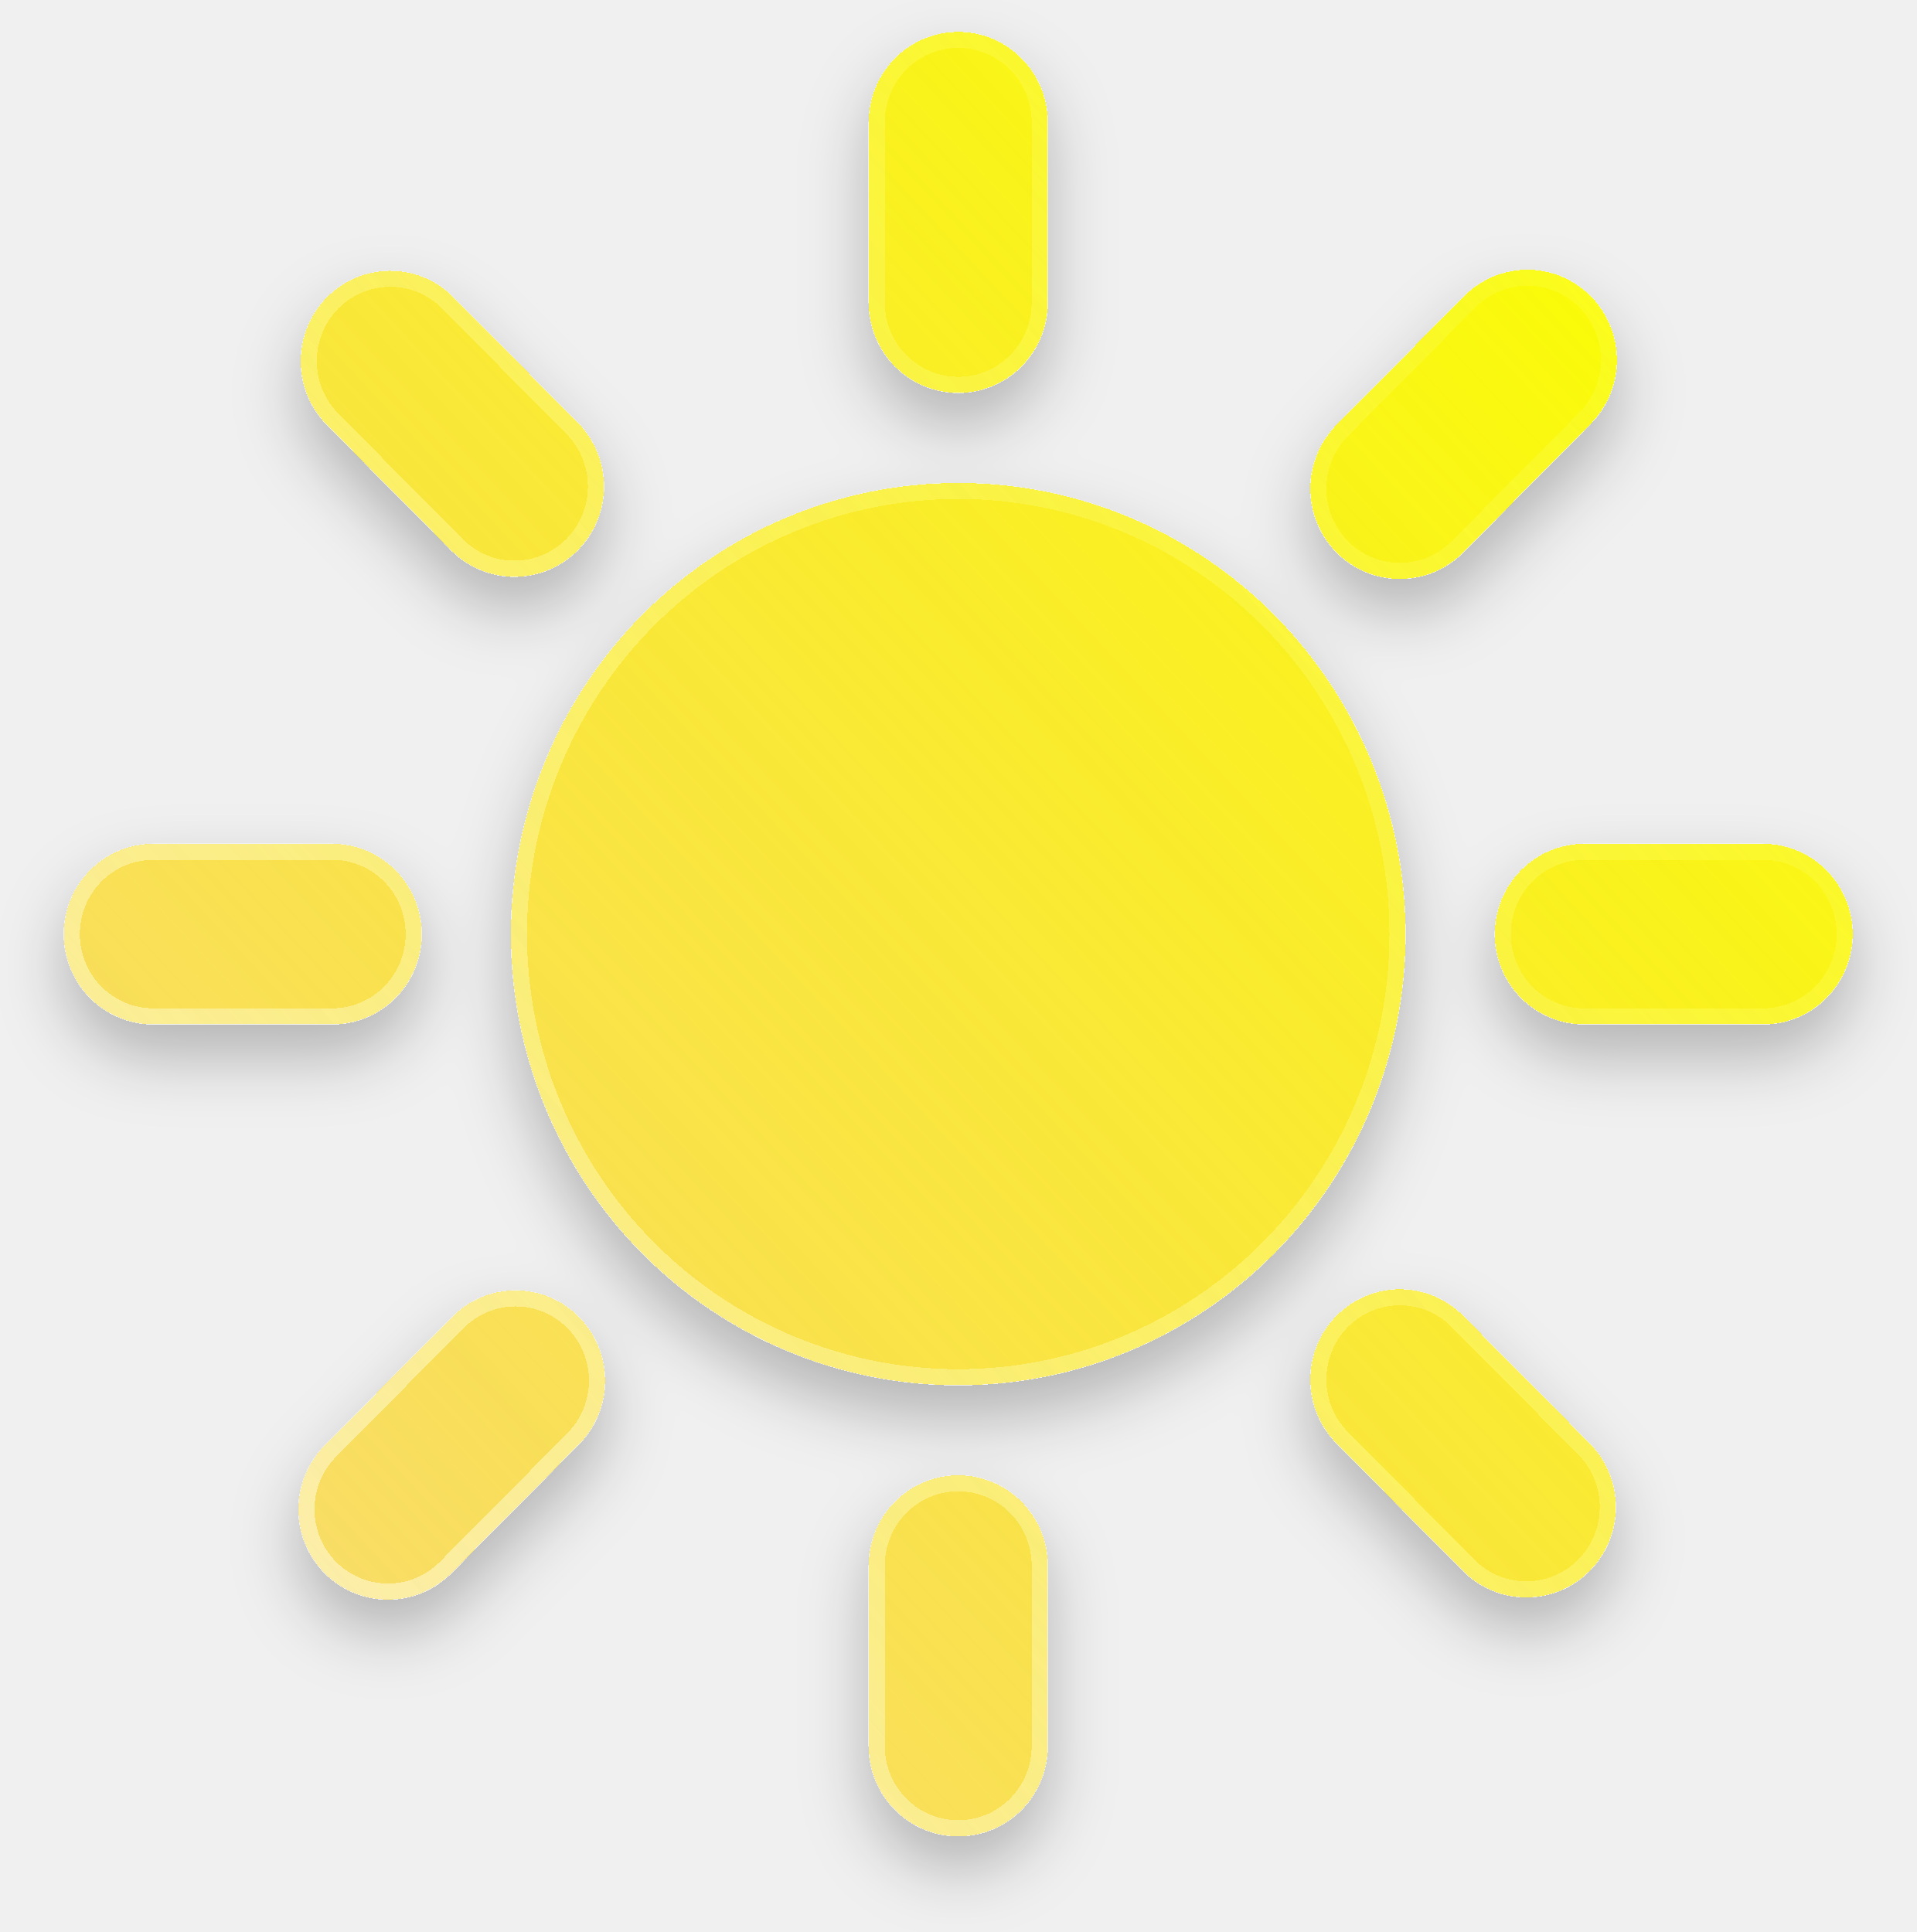
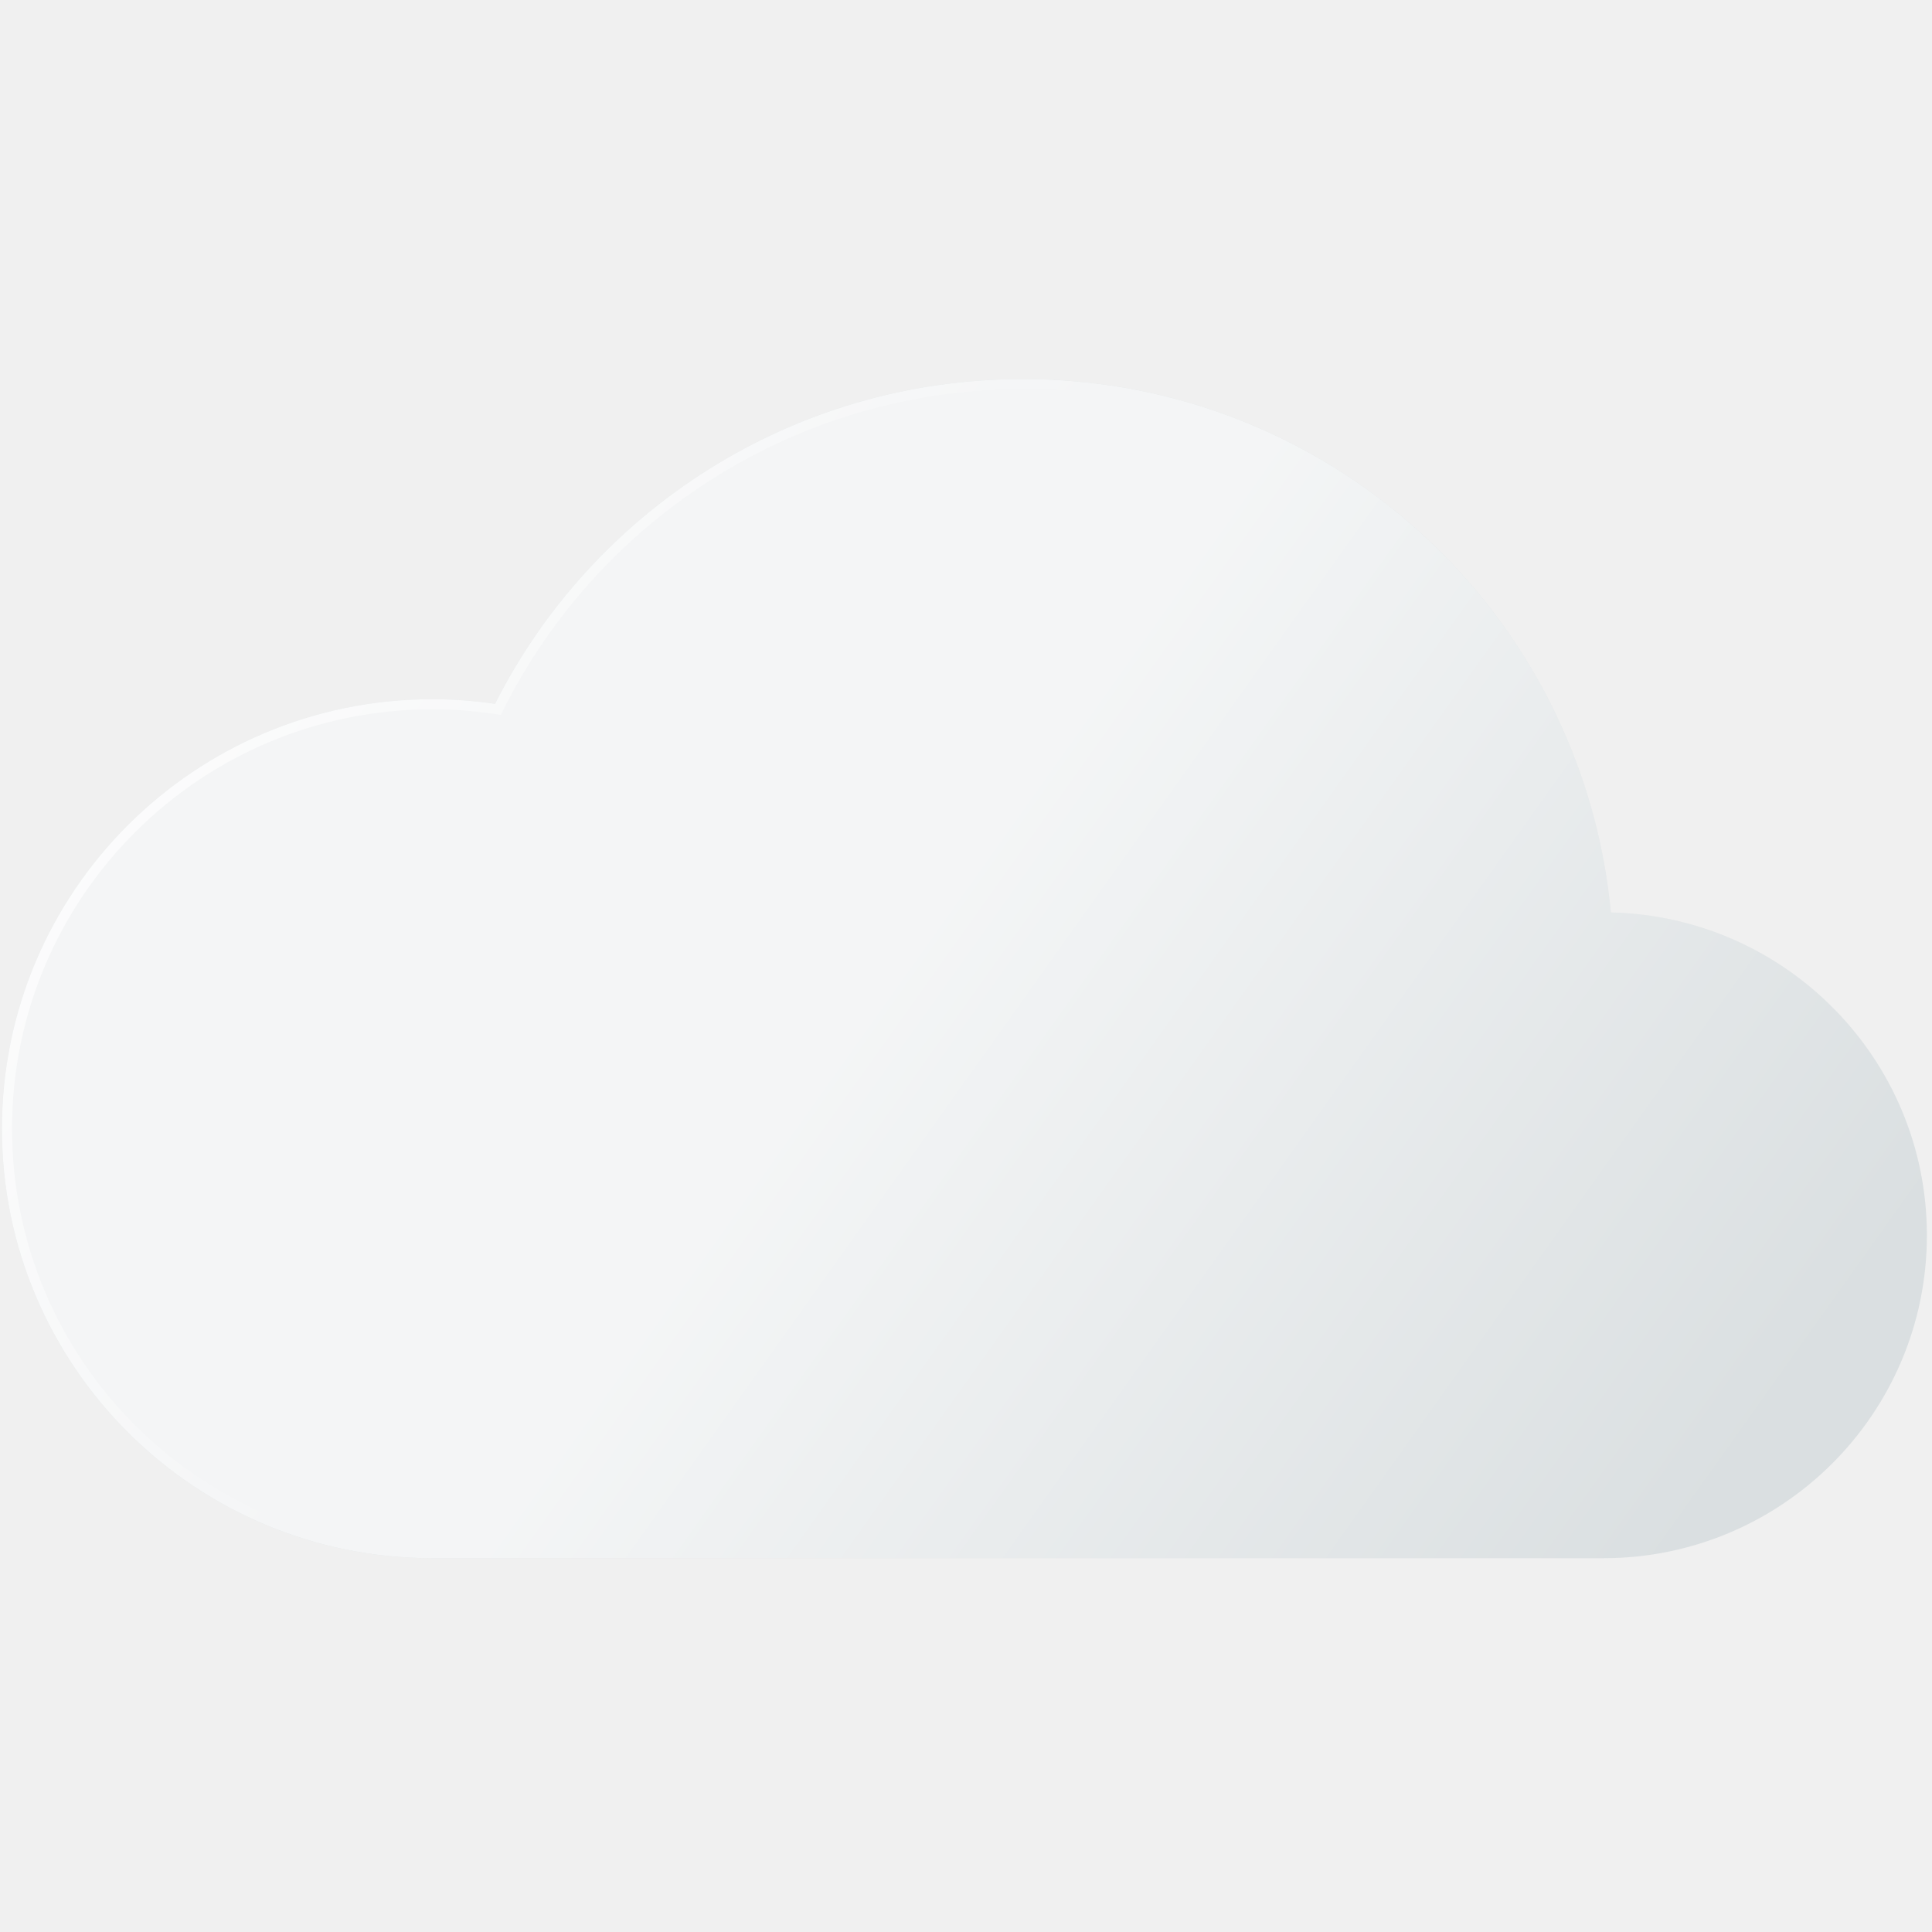
- <svg xmlns="http://www.w3.org/2000/svg" width="120" height="121" viewBox="0 0 120 121" fill="none">
-   <g filter="url(#filter0_bd_2_104)">
-     <mask id="path-1-inside-1_2_104" fill="white">
-       <path d="M60 86.75C52.574 86.75 45.452 83.774 40.201 78.476C34.95 73.178 32 65.992 32 58.5C32 51.008 34.95 43.822 40.201 38.524C45.452 33.226 52.574 30.25 60 30.25C67.426 30.25 74.548 33.226 79.799 38.524C85.05 43.822 88 51.008 88 58.5C88 65.992 85.05 73.178 79.799 78.476C74.548 83.774 67.426 86.75 60 86.75ZM60 2C61.485 2 62.91 2.595 63.96 3.655C65.01 4.714 65.6 6.152 65.6 7.65V18.95C65.6 20.448 65.01 21.886 63.96 22.945C62.91 24.005 61.485 24.6 60 24.6C58.515 24.6 57.09 24.005 56.04 22.945C54.99 21.886 54.4 20.448 54.4 18.95V7.65C54.4 6.152 54.99 4.714 56.04 3.655C57.09 2.595 58.515 2 60 2ZM60 92.4C61.485 92.4 62.91 92.995 63.96 94.055C65.01 95.114 65.6 96.552 65.6 98.05V109.35C65.6 110.848 65.01 112.286 63.96 113.345C62.91 114.405 61.485 115 60 115C58.515 115 57.09 114.405 56.04 113.345C54.99 112.286 54.4 110.848 54.4 109.35V98.05C54.4 96.552 54.99 95.114 56.04 94.055C57.09 92.995 58.515 92.4 60 92.4ZM9.6 52.85H20.8C22.285 52.85 23.71 53.445 24.76 54.505C25.81 55.564 26.4 57.002 26.4 58.5C26.4 59.998 25.81 61.436 24.76 62.495C23.71 63.555 22.285 64.15 20.8 64.15H9.6C8.115 64.15 6.69 63.555 5.64 62.495C4.59 61.436 4 59.998 4 58.5C4 57.002 4.59 55.564 5.64 54.505C6.69 53.445 8.115 52.85 9.6 52.85ZM99.2 52.85H110.4C111.885 52.85 113.31 53.445 114.36 54.505C115.41 55.564 116 57.002 116 58.5C116 59.998 115.41 61.436 114.36 62.495C113.31 63.555 111.885 64.15 110.4 64.15H99.2C97.715 64.15 96.29 63.555 95.24 62.495C94.19 61.436 93.6 59.998 93.6 58.5C93.6 57.002 94.19 55.564 95.24 54.505C96.29 53.445 97.715 52.85 99.2 52.85ZM99.598 18.549C100.647 19.608 101.237 21.045 101.237 22.543C101.237 24.042 100.647 25.478 99.598 26.538L91.679 34.527C91.163 35.067 90.545 35.497 89.862 35.793C89.178 36.089 88.443 36.245 87.7 36.252C86.956 36.258 86.219 36.115 85.531 35.831C84.842 35.547 84.217 35.128 83.691 34.597C83.166 34.067 82.75 33.436 82.468 32.741C82.187 32.047 82.045 31.303 82.051 30.553C82.058 29.803 82.212 29.061 82.506 28.372C82.799 27.683 83.226 27.059 83.761 26.538L91.679 18.549C92.729 17.49 94.153 16.895 95.638 16.895C97.123 16.895 98.547 17.49 99.598 18.549ZM36.239 82.473C37.289 83.532 37.879 84.969 37.879 86.468C37.879 87.966 37.289 89.403 36.239 90.462L28.321 98.451C27.804 98.991 27.186 99.421 26.503 99.717C25.82 100.013 25.085 100.169 24.341 100.176C23.598 100.182 22.86 100.039 22.172 99.755C21.484 99.471 20.859 99.052 20.333 98.521C19.807 97.991 19.391 97.36 19.11 96.665C18.828 95.971 18.686 95.227 18.693 94.477C18.7 93.727 18.854 92.985 19.147 92.296C19.441 91.607 19.867 90.983 20.402 90.462L28.321 82.473C29.371 81.414 30.795 80.819 32.28 80.819C33.765 80.819 35.189 81.414 36.239 82.473ZM28.321 18.549L36.239 26.538C37.259 27.604 37.824 29.031 37.811 30.512C37.798 31.994 37.209 33.411 36.171 34.458C35.133 35.506 33.728 36.1 32.26 36.113C30.791 36.126 29.377 35.556 28.321 34.527L20.408 26.538C19.388 25.472 18.823 24.045 18.836 22.564C18.849 21.082 19.438 19.665 20.476 18.618C21.515 17.57 22.919 16.976 24.387 16.963C25.856 16.95 27.27 17.52 28.326 18.549H28.321ZM91.679 82.473L99.598 90.462C100.618 91.528 101.182 92.955 101.169 94.436C101.157 95.918 100.568 97.335 99.529 98.382C98.491 99.43 97.087 100.024 95.618 100.037C94.15 100.05 92.735 99.48 91.679 98.451L83.761 90.462C83.226 89.941 82.799 89.317 82.506 88.628C82.212 87.939 82.058 87.197 82.051 86.447C82.045 85.697 82.187 84.953 82.468 84.259C82.75 83.564 83.166 82.933 83.691 82.403C84.217 81.872 84.842 81.453 85.531 81.169C86.219 80.885 86.956 80.742 87.7 80.748C88.443 80.755 89.178 80.911 89.862 81.207C90.545 81.503 91.163 81.933 91.679 82.473Z" />
-     </mask>
-     <path d="M60 86.75C52.574 86.75 45.452 83.774 40.201 78.476C34.95 73.178 32 65.992 32 58.5C32 51.008 34.95 43.822 40.201 38.524C45.452 33.226 52.574 30.25 60 30.25C67.426 30.25 74.548 33.226 79.799 38.524C85.05 43.822 88 51.008 88 58.5C88 65.992 85.05 73.178 79.799 78.476C74.548 83.774 67.426 86.75 60 86.75ZM60 2C61.485 2 62.91 2.595 63.96 3.655C65.01 4.714 65.6 6.152 65.6 7.65V18.95C65.6 20.448 65.01 21.886 63.96 22.945C62.91 24.005 61.485 24.6 60 24.6C58.515 24.6 57.09 24.005 56.04 22.945C54.99 21.886 54.4 20.448 54.4 18.95V7.65C54.4 6.152 54.99 4.714 56.04 3.655C57.09 2.595 58.515 2 60 2ZM60 92.4C61.485 92.4 62.91 92.995 63.96 94.055C65.01 95.114 65.6 96.552 65.6 98.05V109.35C65.6 110.848 65.01 112.286 63.96 113.345C62.91 114.405 61.485 115 60 115C58.515 115 57.09 114.405 56.04 113.345C54.99 112.286 54.4 110.848 54.4 109.35V98.05C54.4 96.552 54.99 95.114 56.04 94.055C57.09 92.995 58.515 92.4 60 92.4ZM9.6 52.85H20.8C22.285 52.85 23.71 53.445 24.76 54.505C25.81 55.564 26.4 57.002 26.4 58.5C26.4 59.998 25.81 61.436 24.76 62.495C23.71 63.555 22.285 64.15 20.8 64.15H9.6C8.115 64.15 6.69 63.555 5.64 62.495C4.59 61.436 4 59.998 4 58.5C4 57.002 4.59 55.564 5.64 54.505C6.69 53.445 8.115 52.85 9.6 52.85ZM99.2 52.85H110.4C111.885 52.85 113.31 53.445 114.36 54.505C115.41 55.564 116 57.002 116 58.5C116 59.998 115.41 61.436 114.36 62.495C113.31 63.555 111.885 64.15 110.4 64.15H99.2C97.715 64.15 96.29 63.555 95.24 62.495C94.19 61.436 93.6 59.998 93.6 58.5C93.6 57.002 94.19 55.564 95.24 54.505C96.29 53.445 97.715 52.85 99.2 52.85ZM99.598 18.549C100.647 19.608 101.237 21.045 101.237 22.543C101.237 24.042 100.647 25.478 99.598 26.538L91.679 34.527C91.163 35.067 90.545 35.497 89.862 35.793C89.178 36.089 88.443 36.245 87.7 36.252C86.956 36.258 86.219 36.115 85.531 35.831C84.842 35.547 84.217 35.128 83.691 34.597C83.166 34.067 82.75 33.436 82.468 32.741C82.187 32.047 82.045 31.303 82.051 30.553C82.058 29.803 82.212 29.061 82.506 28.372C82.799 27.683 83.226 27.059 83.761 26.538L91.679 18.549C92.729 17.49 94.153 16.895 95.638 16.895C97.123 16.895 98.547 17.49 99.598 18.549ZM36.239 82.473C37.289 83.532 37.879 84.969 37.879 86.468C37.879 87.966 37.289 89.403 36.239 90.462L28.321 98.451C27.804 98.991 27.186 99.421 26.503 99.717C25.82 100.013 25.085 100.169 24.341 100.176C23.598 100.182 22.86 100.039 22.172 99.755C21.484 99.471 20.859 99.052 20.333 98.521C19.807 97.991 19.391 97.36 19.11 96.665C18.828 95.971 18.686 95.227 18.693 94.477C18.7 93.727 18.854 92.985 19.147 92.296C19.441 91.607 19.867 90.983 20.402 90.462L28.321 82.473C29.371 81.414 30.795 80.819 32.28 80.819C33.765 80.819 35.189 81.414 36.239 82.473ZM28.321 18.549L36.239 26.538C37.259 27.604 37.824 29.031 37.811 30.512C37.798 31.994 37.209 33.411 36.171 34.458C35.133 35.506 33.728 36.1 32.26 36.113C30.791 36.126 29.377 35.556 28.321 34.527L20.408 26.538C19.388 25.472 18.823 24.045 18.836 22.564C18.849 21.082 19.438 19.665 20.476 18.618C21.515 17.57 22.919 16.976 24.387 16.963C25.856 16.95 27.27 17.52 28.326 18.549H28.321ZM91.679 82.473L99.598 90.462C100.618 91.528 101.182 92.955 101.169 94.436C101.157 95.918 100.568 97.335 99.529 98.382C98.491 99.43 97.087 100.024 95.618 100.037C94.15 100.05 92.735 99.48 91.679 98.451L83.761 90.462C83.226 89.941 82.799 89.317 82.506 88.628C82.212 87.939 82.058 87.197 82.051 86.447C82.045 85.697 82.187 84.953 82.468 84.259C82.75 83.564 83.166 82.933 83.691 82.403C84.217 81.872 84.842 81.453 85.531 81.169C86.219 80.885 86.956 80.742 87.7 80.748C88.443 80.755 89.178 80.911 89.862 81.207C90.545 81.503 91.163 81.933 91.679 82.473Z" fill="url(#paint0_linear_2_104)" shape-rendering="crispEdges" />
-     <path d="M60 86.75C52.574 86.75 45.452 83.774 40.201 78.476C34.95 73.178 32 65.992 32 58.5C32 51.008 34.95 43.822 40.201 38.524C45.452 33.226 52.574 30.25 60 30.25C67.426 30.25 74.548 33.226 79.799 38.524C85.05 43.822 88 51.008 88 58.5C88 65.992 85.05 73.178 79.799 78.476C74.548 83.774 67.426 86.75 60 86.75ZM60 2C61.485 2 62.91 2.595 63.96 3.655C65.01 4.714 65.6 6.152 65.6 7.65V18.95C65.6 20.448 65.01 21.886 63.96 22.945C62.91 24.005 61.485 24.6 60 24.6C58.515 24.6 57.09 24.005 56.04 22.945C54.99 21.886 54.4 20.448 54.4 18.95V7.65C54.4 6.152 54.99 4.714 56.04 3.655C57.09 2.595 58.515 2 60 2ZM60 92.4C61.485 92.4 62.91 92.995 63.96 94.055C65.01 95.114 65.6 96.552 65.6 98.05V109.35C65.6 110.848 65.01 112.286 63.96 113.345C62.91 114.405 61.485 115 60 115C58.515 115 57.09 114.405 56.04 113.345C54.99 112.286 54.4 110.848 54.4 109.35V98.05C54.4 96.552 54.99 95.114 56.04 94.055C57.09 92.995 58.515 92.4 60 92.4ZM9.6 52.85H20.8C22.285 52.85 23.71 53.445 24.76 54.505C25.81 55.564 26.4 57.002 26.4 58.5C26.4 59.998 25.81 61.436 24.76 62.495C23.71 63.555 22.285 64.15 20.8 64.15H9.6C8.115 64.15 6.69 63.555 5.64 62.495C4.59 61.436 4 59.998 4 58.5C4 57.002 4.59 55.564 5.64 54.505C6.69 53.445 8.115 52.85 9.6 52.85ZM99.2 52.85H110.4C111.885 52.85 113.31 53.445 114.36 54.505C115.41 55.564 116 57.002 116 58.5C116 59.998 115.41 61.436 114.36 62.495C113.31 63.555 111.885 64.15 110.4 64.15H99.2C97.715 64.15 96.29 63.555 95.24 62.495C94.19 61.436 93.6 59.998 93.6 58.5C93.6 57.002 94.19 55.564 95.24 54.505C96.29 53.445 97.715 52.85 99.2 52.85ZM99.598 18.549C100.647 19.608 101.237 21.045 101.237 22.543C101.237 24.042 100.647 25.478 99.598 26.538L91.679 34.527C91.163 35.067 90.545 35.497 89.862 35.793C89.178 36.089 88.443 36.245 87.7 36.252C86.956 36.258 86.219 36.115 85.531 35.831C84.842 35.547 84.217 35.128 83.691 34.597C83.166 34.067 82.75 33.436 82.468 32.741C82.187 32.047 82.045 31.303 82.051 30.553C82.058 29.803 82.212 29.061 82.506 28.372C82.799 27.683 83.226 27.059 83.761 26.538L91.679 18.549C92.729 17.49 94.153 16.895 95.638 16.895C97.123 16.895 98.547 17.49 99.598 18.549ZM36.239 82.473C37.289 83.532 37.879 84.969 37.879 86.468C37.879 87.966 37.289 89.403 36.239 90.462L28.321 98.451C27.804 98.991 27.186 99.421 26.503 99.717C25.82 100.013 25.085 100.169 24.341 100.176C23.598 100.182 22.86 100.039 22.172 99.755C21.484 99.471 20.859 99.052 20.333 98.521C19.807 97.991 19.391 97.36 19.11 96.665C18.828 95.971 18.686 95.227 18.693 94.477C18.7 93.727 18.854 92.985 19.147 92.296C19.441 91.607 19.867 90.983 20.402 90.462L28.321 82.473C29.371 81.414 30.795 80.819 32.28 80.819C33.765 80.819 35.189 81.414 36.239 82.473ZM28.321 18.549L36.239 26.538C37.259 27.604 37.824 29.031 37.811 30.512C37.798 31.994 37.209 33.411 36.171 34.458C35.133 35.506 33.728 36.1 32.26 36.113C30.791 36.126 29.377 35.556 28.321 34.527L20.408 26.538C19.388 25.472 18.823 24.045 18.836 22.564C18.849 21.082 19.438 19.665 20.476 18.618C21.515 17.57 22.919 16.976 24.387 16.963C25.856 16.95 27.27 17.52 28.326 18.549H28.321ZM91.679 82.473L99.598 90.462C100.618 91.528 101.182 92.955 101.169 94.436C101.157 95.918 100.568 97.335 99.529 98.382C98.491 99.43 97.087 100.024 95.618 100.037C94.15 100.05 92.735 99.48 91.679 98.451L83.761 90.462C83.226 89.941 82.799 89.317 82.506 88.628C82.212 87.939 82.058 87.197 82.051 86.447C82.045 85.697 82.187 84.953 82.468 84.259C82.75 83.564 83.166 82.933 83.691 82.403C84.217 81.872 84.842 81.453 85.531 81.169C86.219 80.885 86.956 80.742 87.7 80.748C88.443 80.755 89.178 80.911 89.862 81.207C90.545 81.503 91.163 81.933 91.679 82.473Z" stroke="url(#paint1_linear_2_104)" stroke-width="2" shape-rendering="crispEdges" mask="url(#path-1-inside-1_2_104)" />
+ <svg xmlns="http://www.w3.org/2000/svg" width="110" height="110" viewBox="0 0 238 146" fill="none">
+   <path d="M237.371 106.168C237.371 128.141 219.526 145.953 197.505 145.953H53.249C23.976 145.953 0.242 122.271 0.242 93.046C0.242 63.829 23.976 40.138 53.249 40.138C55.874 40.138 58.455 40.339 60.985 40.705C72.956 16.978 97.574 0.696 126.013 0.696C160.424 0.696 189.252 24.544 196.825 56.582C197.581 59.781 198.127 63.058 198.44 66.397V66.405C220.019 66.897 237.371 84.508 237.371 106.168Z" fill="#BAC7CB" fill-opacity="0.4" />
+   <g filter="url(#filter0_b_101_2)">
+     <path d="M237.371 106.168C237.371 128.141 219.526 145.953 197.505 145.953H53.249C23.976 145.953 0.242 122.271 0.242 93.046C0.242 63.829 23.976 40.138 53.249 40.138C55.874 40.138 58.455 40.339 60.985 40.705C72.956 16.978 97.574 0.696 126.013 0.696C160.424 0.696 189.252 24.544 196.825 56.582C197.581 59.781 198.127 63.058 198.44 66.397V66.405C220.019 66.897 237.371 84.508 237.371 106.168Z" fill="url(#paint0_linear_101_2)" />
+   </g>
+   <g filter="url(#filter1_b_101_2)">
+     <path fill-rule="evenodd" clip-rule="evenodd" d="M61.691 42.062L60.807 41.934C58.332 41.576 55.811 41.38 53.249 41.38C24.66 41.38 1.484 64.517 1.484 93.046C1.484 121.583 24.66 144.712 53.249 144.712H197.505C218.843 144.712 236.13 127.453 236.13 106.168C236.13 85.187 219.32 68.123 198.412 67.646L197.199 67.618V66.455C196.89 63.195 196.355 59.994 195.617 56.868C188.173 25.378 159.837 1.938 126.013 1.938C98.06 1.938 73.861 17.94 62.093 41.265L61.691 42.062ZM198.44 66.397V66.405C220.019 66.897 237.371 84.508 237.371 106.168C237.371 128.141 219.526 145.953 197.505 145.953H53.249C23.976 145.953 0.242 122.271 0.242 93.046C0.242 63.829 23.976 40.138 53.249 40.138C55.874 40.138 58.455 40.339 60.985 40.705C72.956 16.978 97.574 0.696 126.013 0.696C160.424 0.696 189.252 24.544 196.825 56.582C197.581 59.781 198.127 63.058 198.44 66.397Z" fill="url(#paint1_linear_101_2)" />
  </g>
  <defs>
-     <filter id="filter0_bd_2_104" x="-21" y="-23" width="162" height="163" filterUnits="userSpaceOnUse" color-interpolation-filters="sRGB">
+     <filter id="filter0_b_101_2" x="-30.795" y="-30.341" width="299.205" height="207.333" filterUnits="userSpaceOnUse" color-interpolation-filters="sRGB">
      <feFlood flood-opacity="0" result="BackgroundImageFix" />
-       <feGaussianBlur in="BackgroundImageFix" stdDeviation="12.5" />
-       <feComposite in2="SourceAlpha" operator="in" result="effect1_backgroundBlur_2_104" />
-       <feColorMatrix in="SourceAlpha" type="matrix" values="0 0 0 0 0 0 0 0 0 0 0 0 0 0 0 0 0 0 127 0" result="hardAlpha" />
-       <feOffset dy="2" />
-       <feGaussianBlur stdDeviation="2" />
-       <feComposite in2="hardAlpha" operator="out" />
-       <feColorMatrix type="matrix" values="0 0 0 0 0 0 0 0 0 0 0 0 0 0 0 0 0 0 0.25 0" />
-       <feBlend mode="normal" in2="effect1_backgroundBlur_2_104" result="effect2_dropShadow_2_104" />
-       <feBlend mode="normal" in="SourceGraphic" in2="effect2_dropShadow_2_104" result="shape" />
+       <feGaussianBlur in="BackgroundImageFix" stdDeviation="15.519" />
+       <feComposite in2="SourceAlpha" operator="in" result="effect1_backgroundBlur_101_2" />
+       <feBlend mode="normal" in="SourceGraphic" in2="effect1_backgroundBlur_101_2" result="shape" />
    </filter>
-     <linearGradient id="paint0_linear_2_104" x1="106.846" y1="13.838" x2="3.894" y2="110.068" gradientUnits="userSpaceOnUse">
-       <stop stop-color="#FAFF00" stop-opacity="0.99" />
-       <stop offset="1" stop-color="#FFC700" stop-opacity="0.51" />
+     <filter id="filter1_b_101_2" x="-30.795" y="-30.341" width="299.205" height="207.333" filterUnits="userSpaceOnUse" color-interpolation-filters="sRGB">
+       <feFlood flood-opacity="0" result="BackgroundImageFix" />
+       <feGaussianBlur in="BackgroundImageFix" stdDeviation="15.519" />
+       <feComposite in2="SourceAlpha" operator="in" result="effect1_backgroundBlur_101_2" />
+       <feBlend mode="normal" in="SourceGraphic" in2="effect1_backgroundBlur_101_2" result="shape" />
+     </filter>
+     <linearGradient id="paint0_linear_101_2" x1="37.798" y1="26.147" x2="206.023" y2="145.953" gradientUnits="userSpaceOnUse">
+       <stop offset="0.416" stop-color="white" stop-opacity="0.7" />
+       <stop offset="1" stop-color="white" stop-opacity="0" />
    </linearGradient>
-     <linearGradient id="paint1_linear_2_104" x1="111.154" y1="10.61" x2="6.752" y2="98.927" gradientUnits="userSpaceOnUse">
-       <stop stop-color="#FBFF42" stop-opacity="0.21" />
-       <stop offset="1" stop-color="white" stop-opacity="0.5" />
+     <linearGradient id="paint1_linear_101_2" x1="-17.916" y1="38.974" x2="66.987" y2="100.041" gradientUnits="userSpaceOnUse">
+       <stop stop-color="white" />
+       <stop offset="1" stop-color="white" stop-opacity="0" />
    </linearGradient>
  </defs>
</svg>
